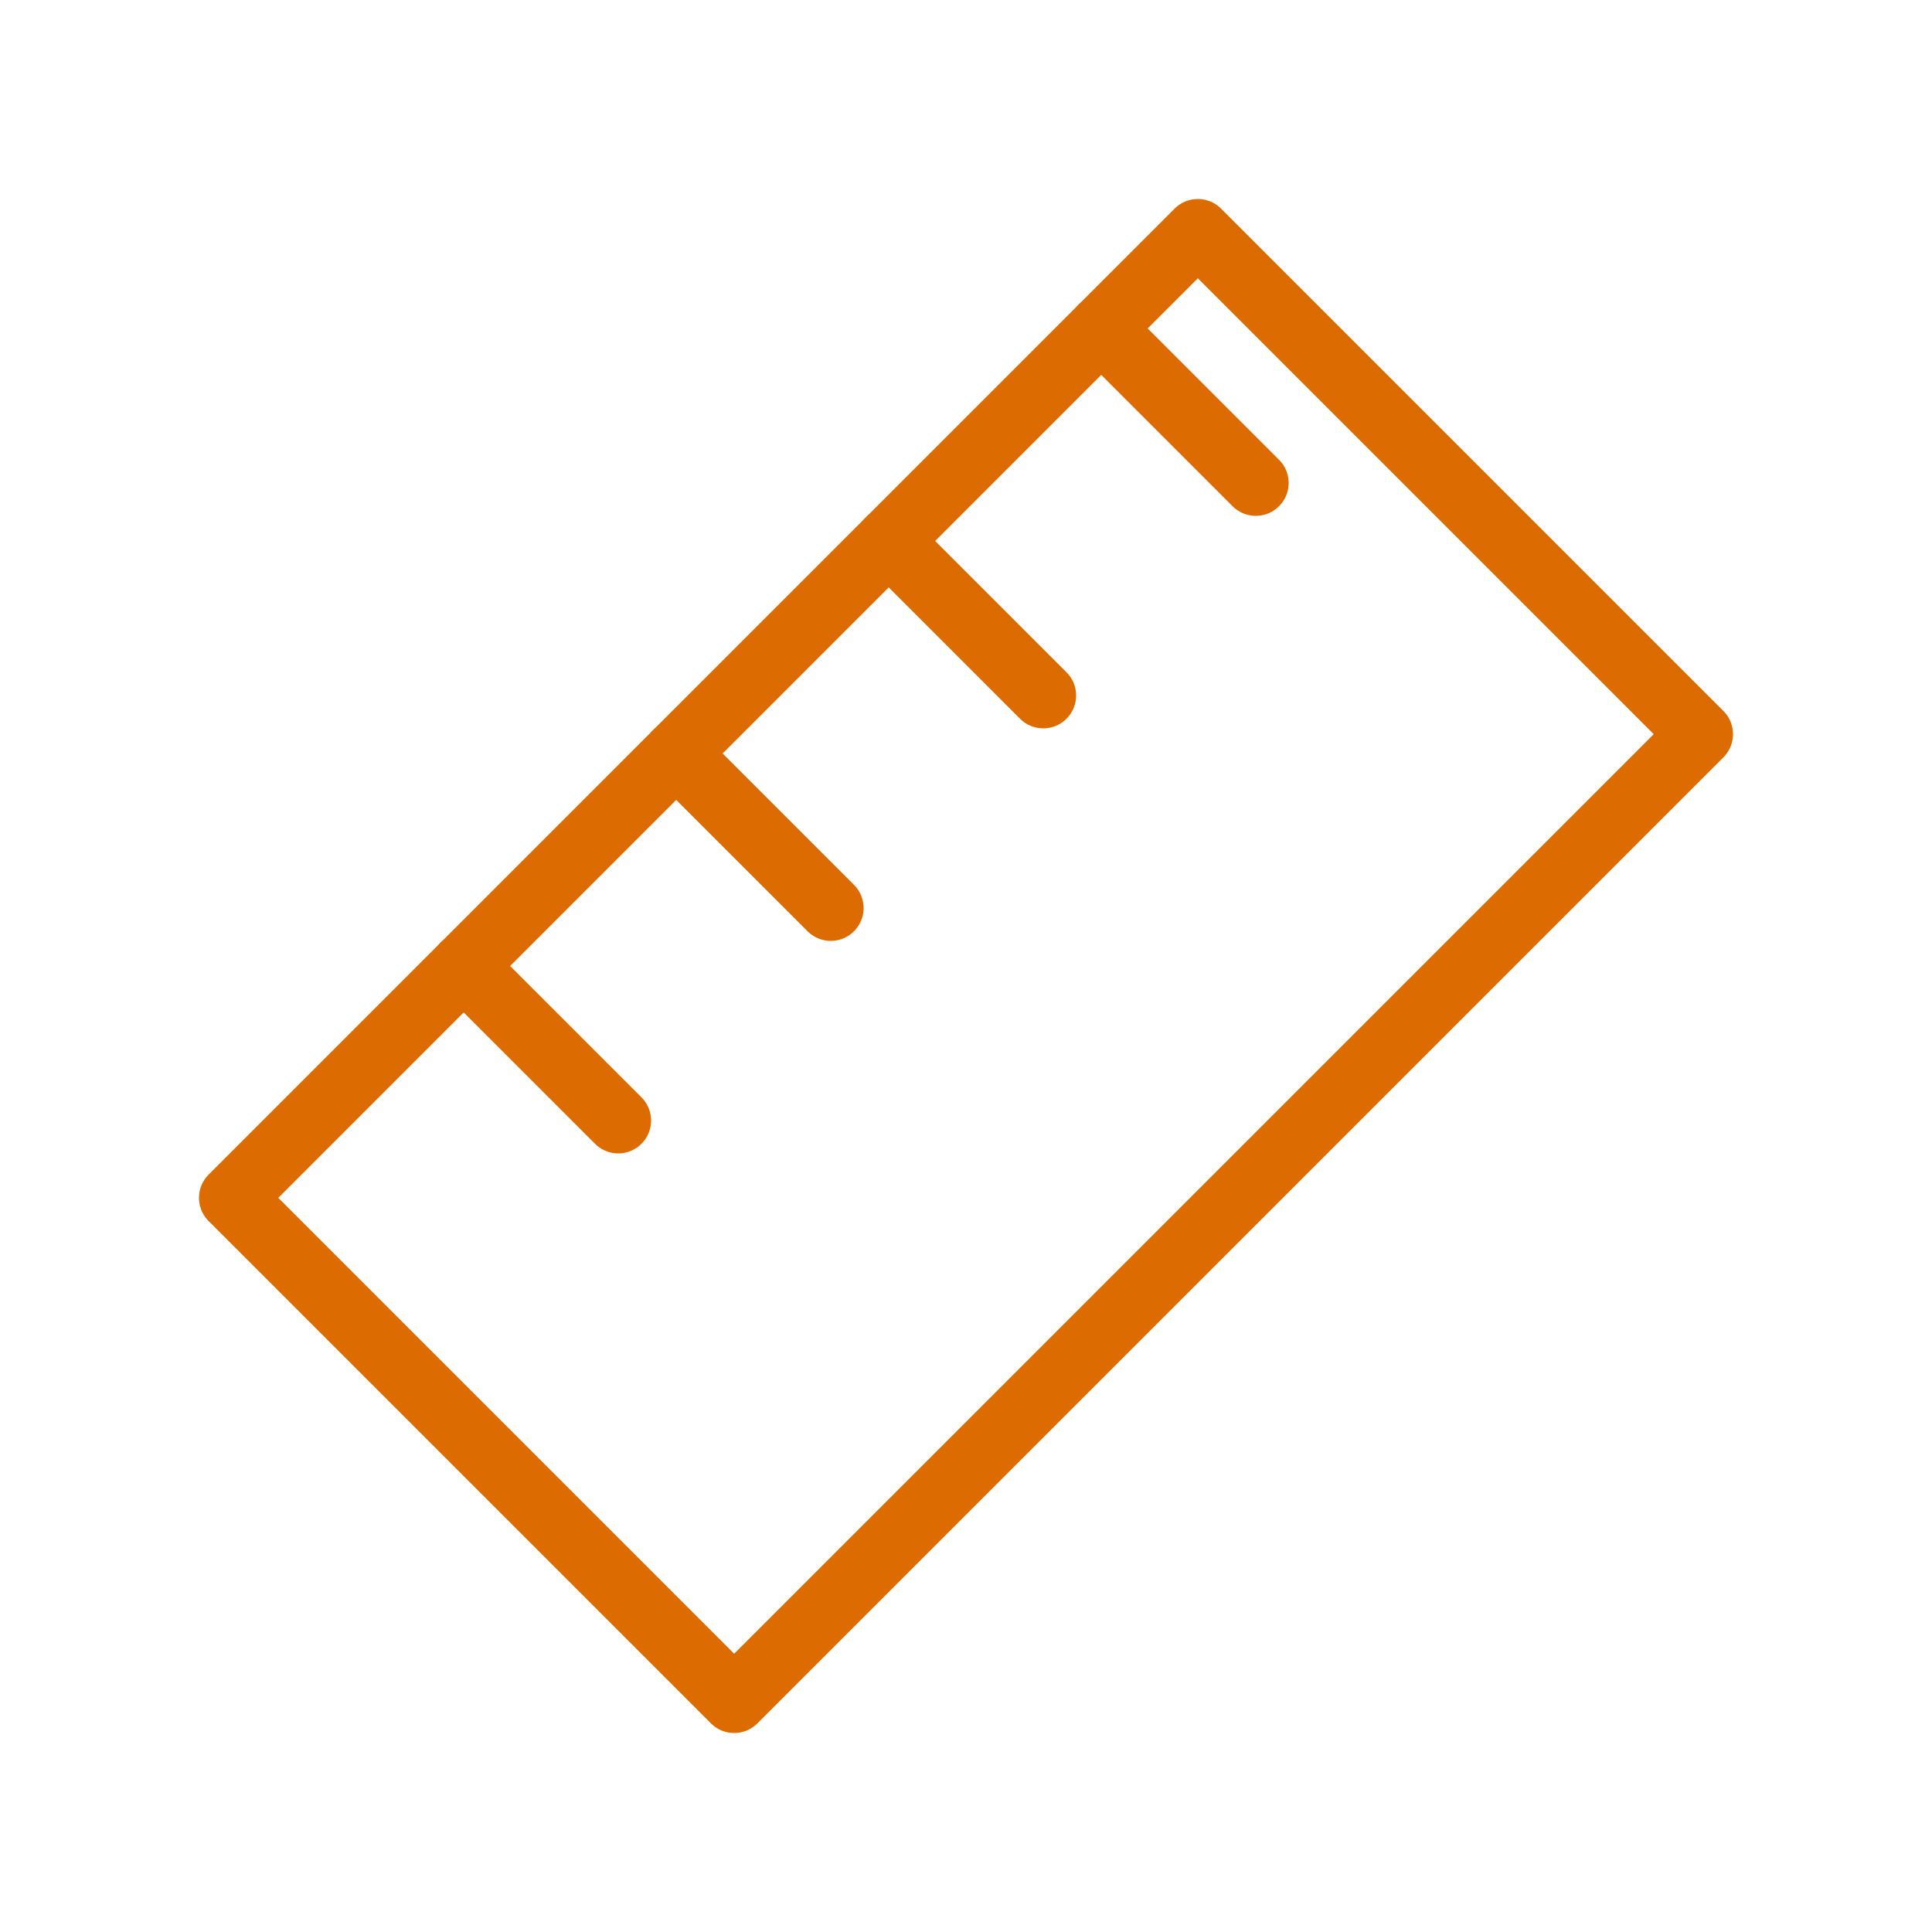
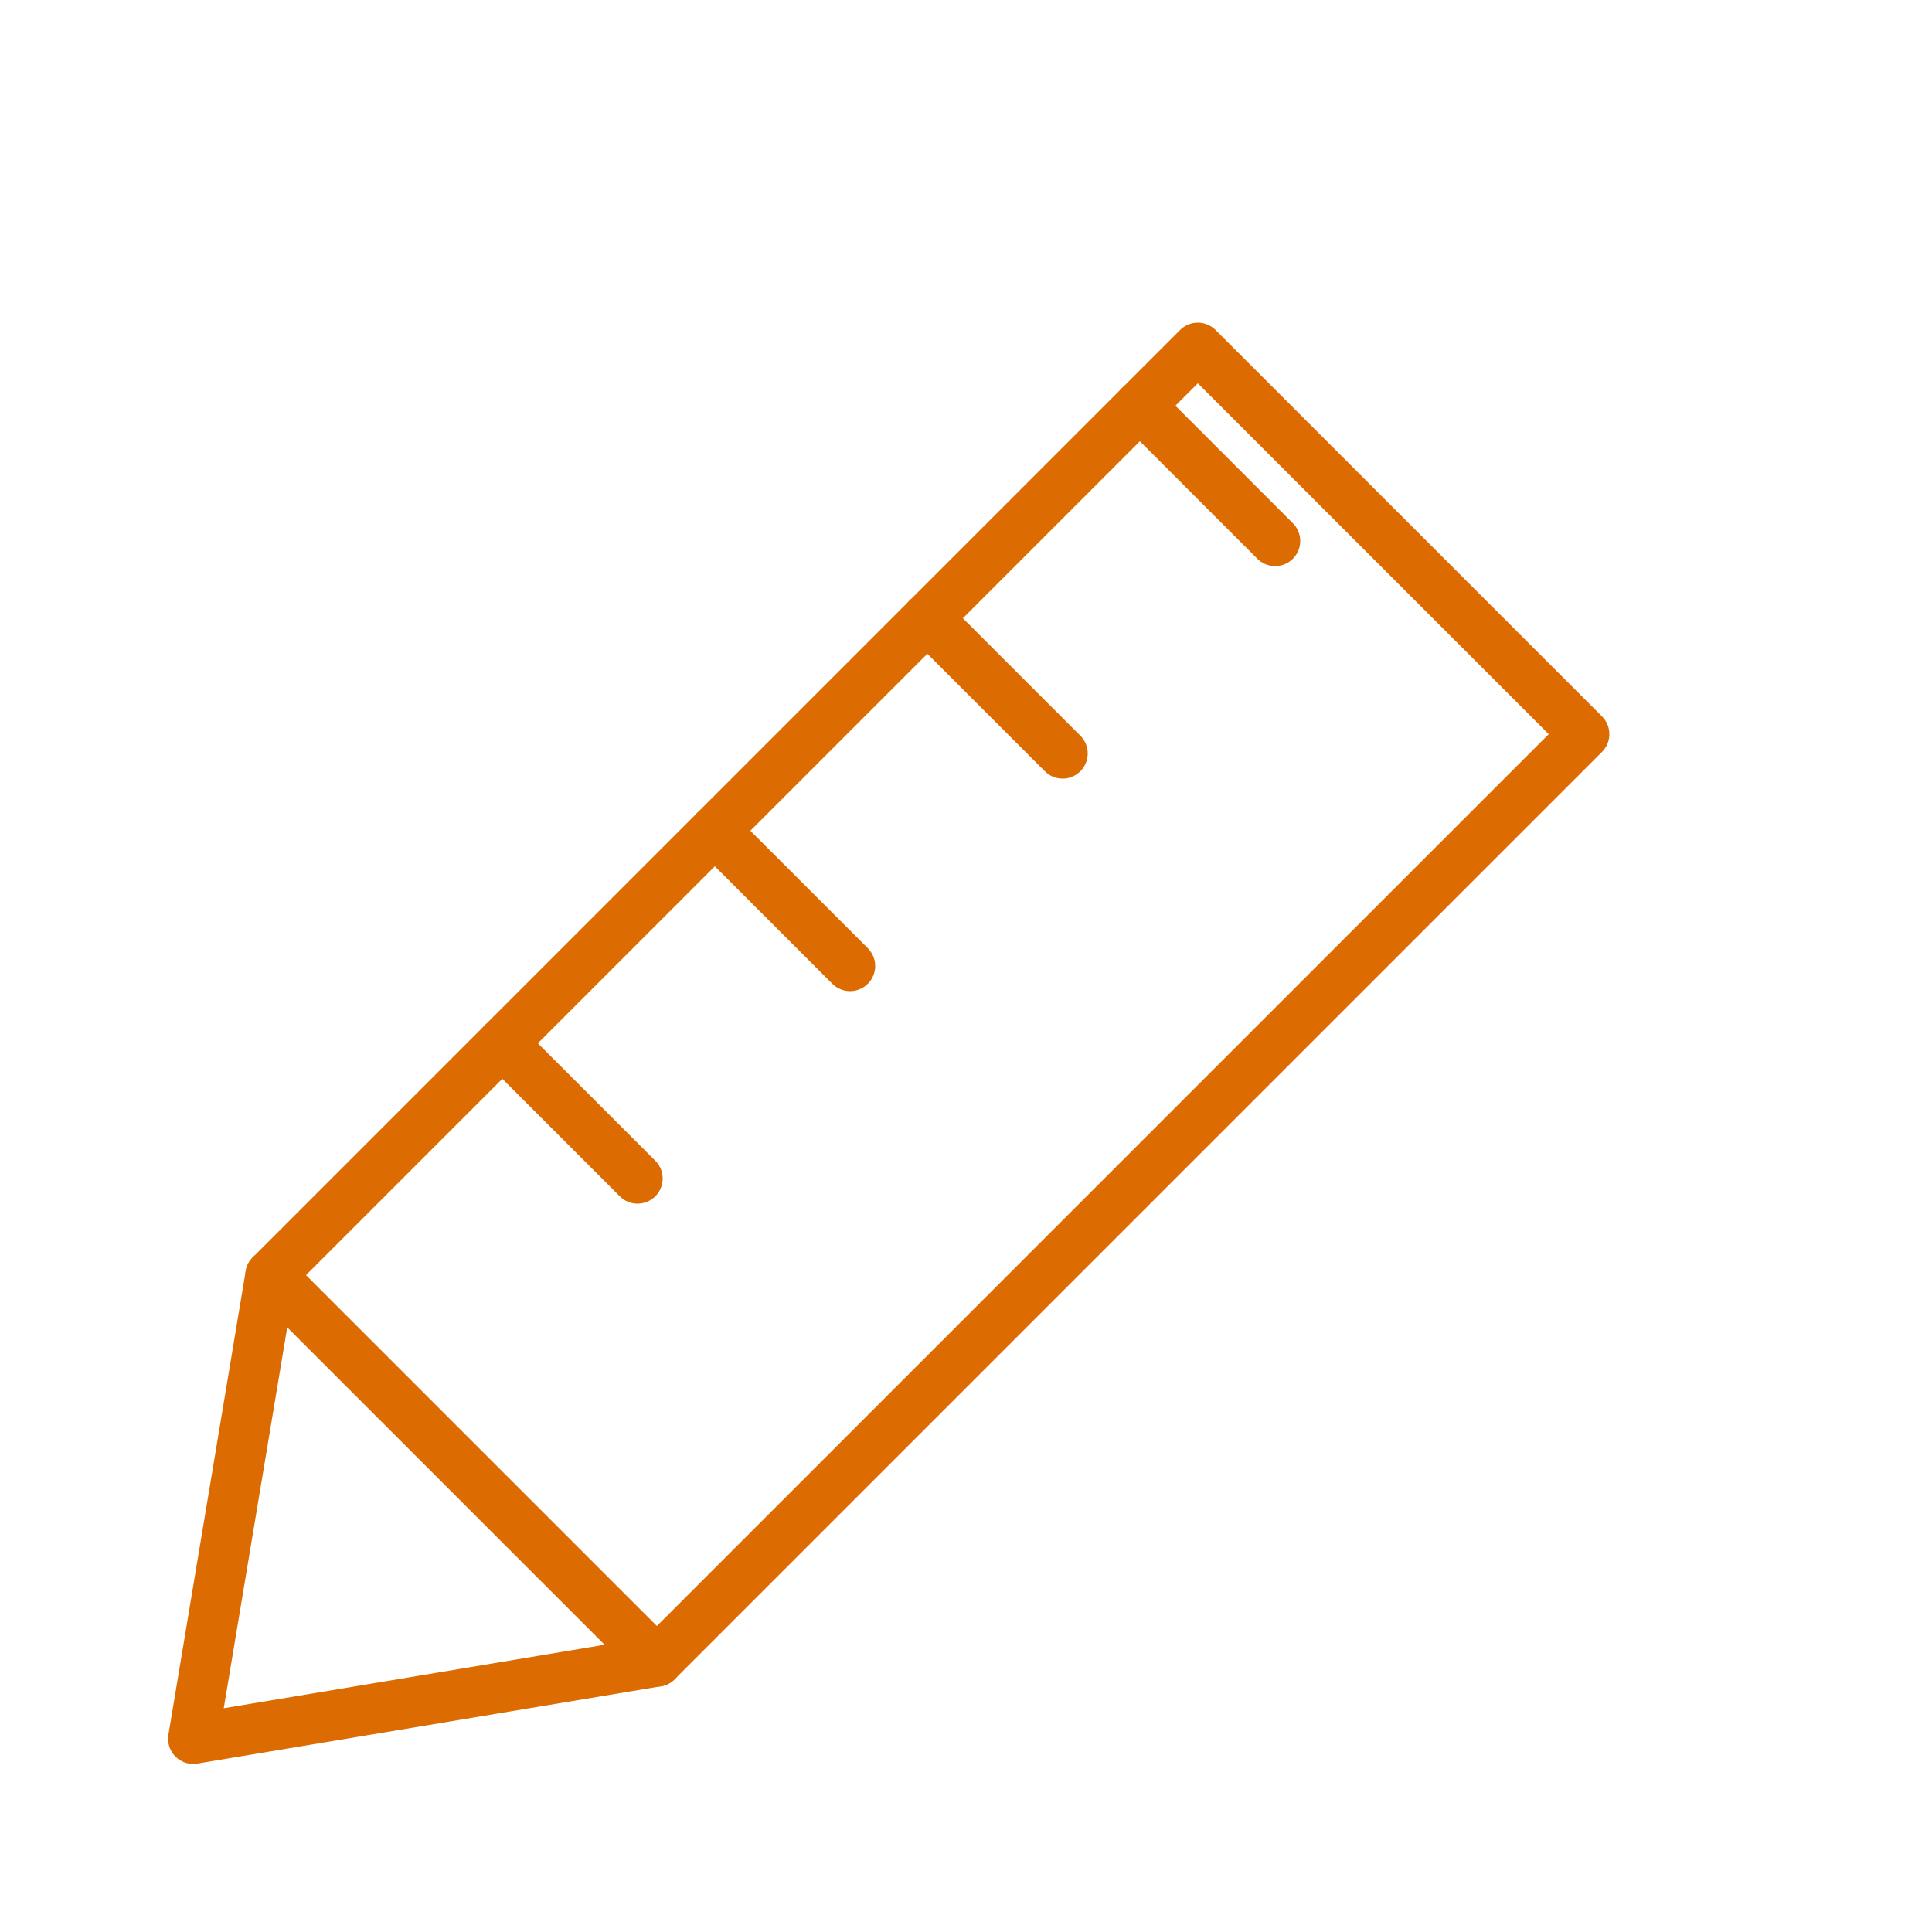
<svg xmlns="http://www.w3.org/2000/svg" viewBox="0 0 100 100">
-   <g stroke="#DC6B01" fill="none" stroke-width="3.4" stroke-linecap="round" stroke-linejoin="round">
-     <path d="M12 62 62 12l26 26-50 50Z" />
-     <path d="M24 50l8 8" />
-     <path d="M35 39l8 8" />
-     <path d="M46 28l8 8" />
-     <path d="M57 17l8 8" />
+   <g stroke="#DC6B01" fill="none" stroke-width="2.6" stroke-linecap="round" stroke-linejoin="round">
+     <path d="M14 66 62 18l20 20-48 48Z" />
+     <path d="M26 54l7 7" />
+     <path d="M37 43l7 7" />
+     <path d="M48 32l7 7" />
+     <path d="M59 21l7 7" />
+     <path d="M14 66l-4 24 24-4" />
  </g>
</svg>
